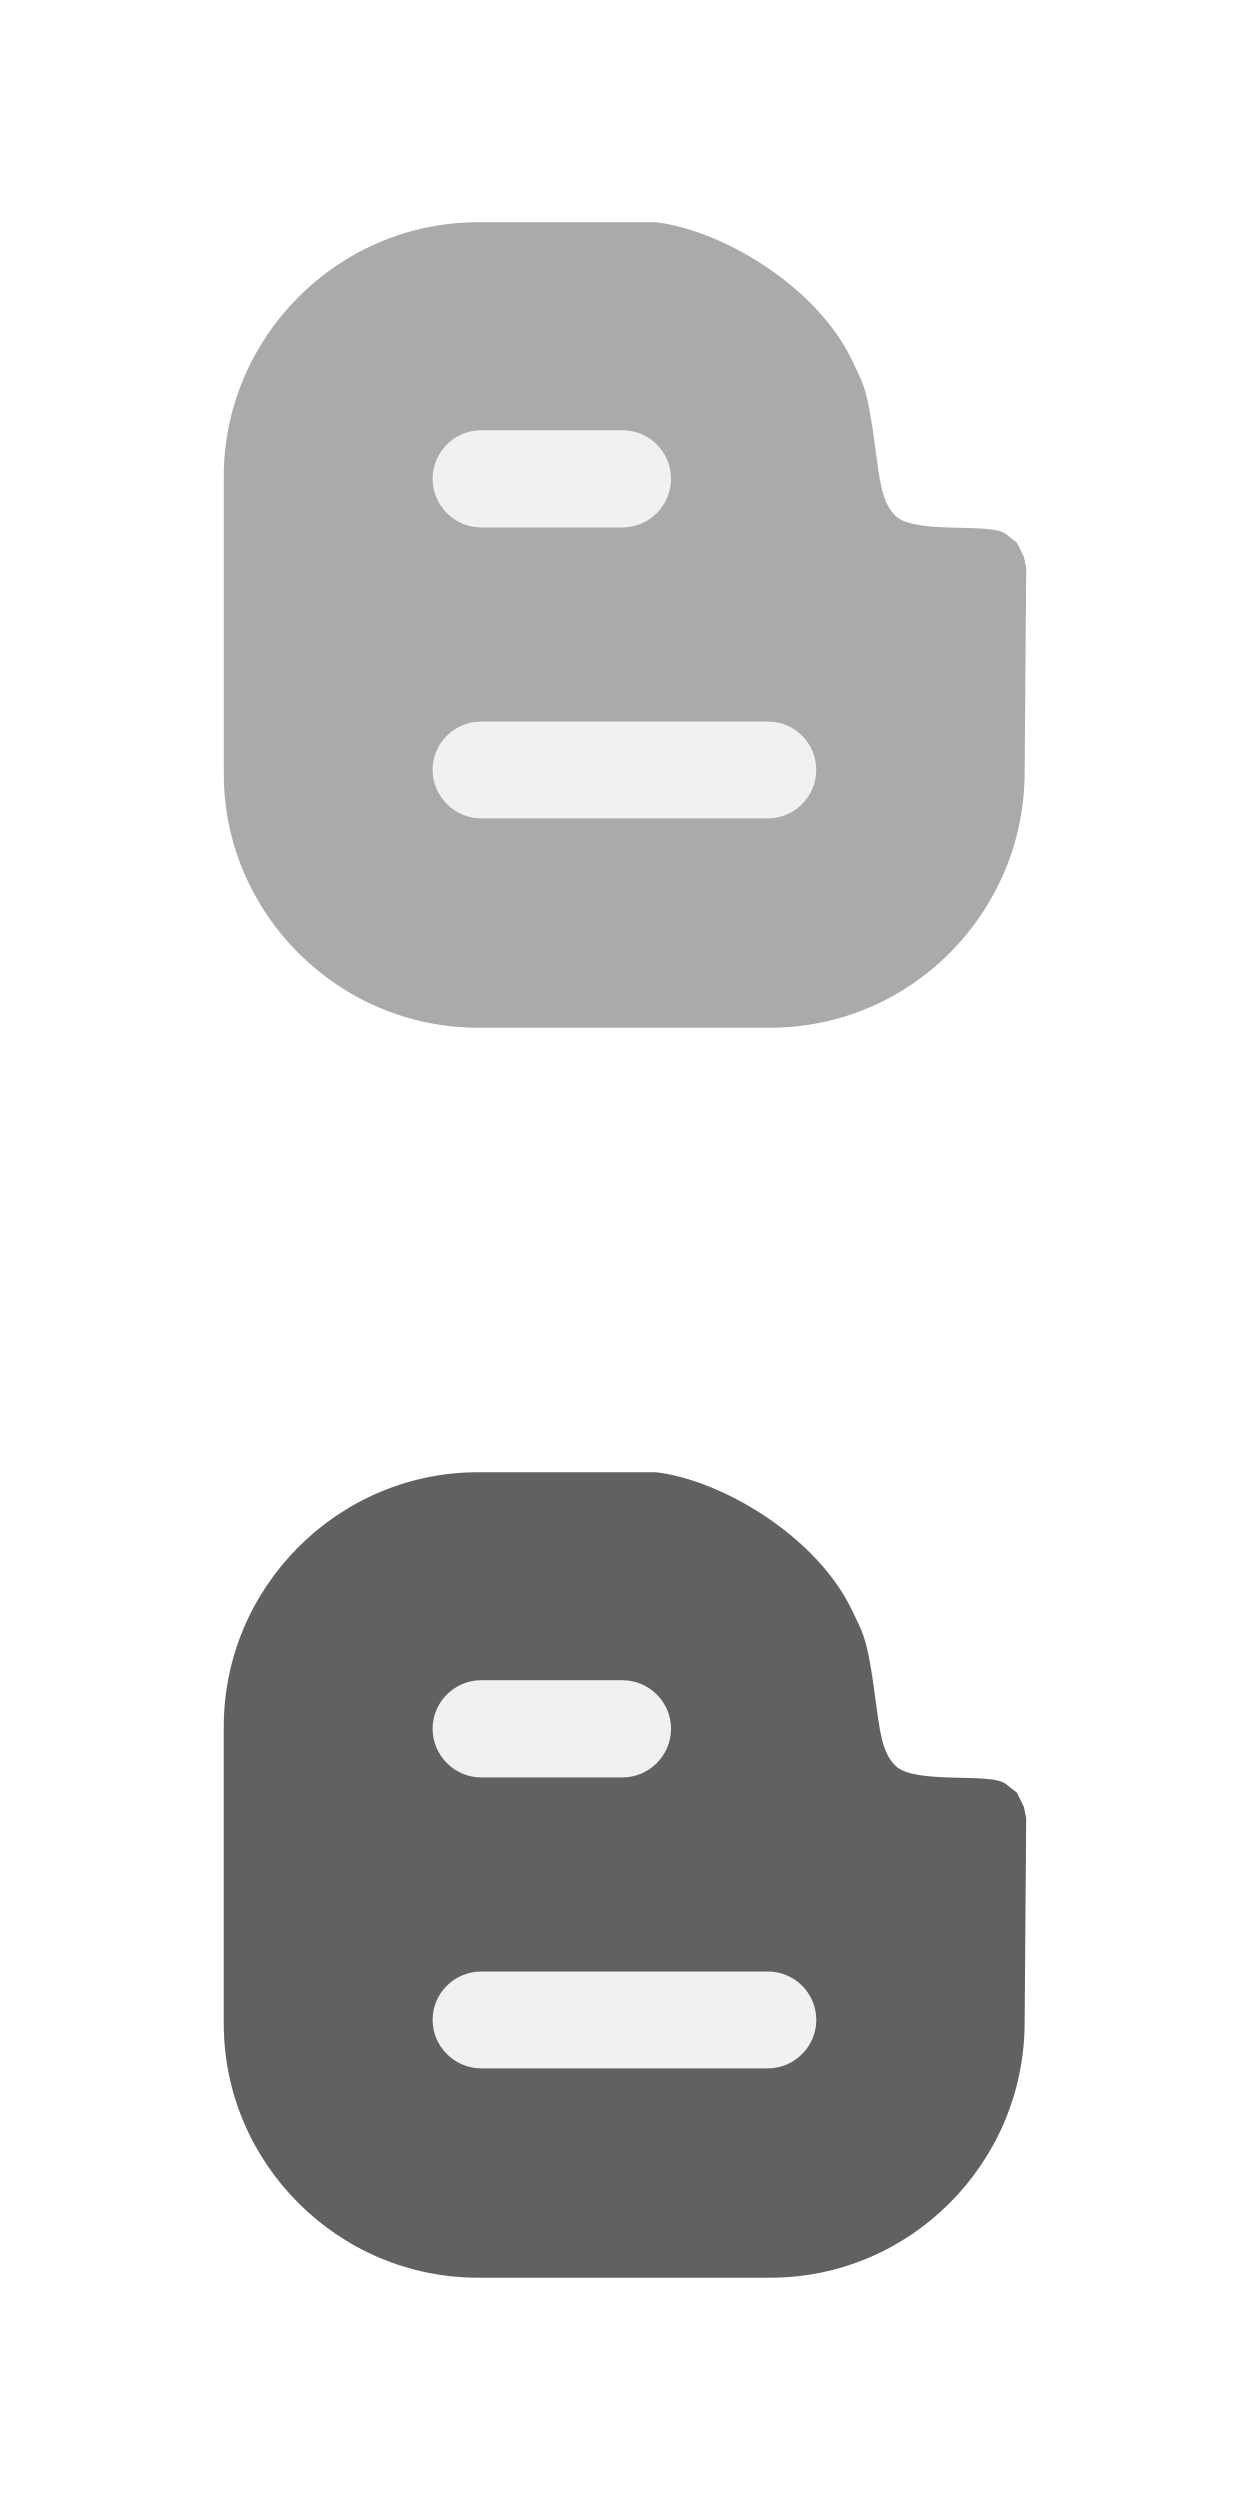
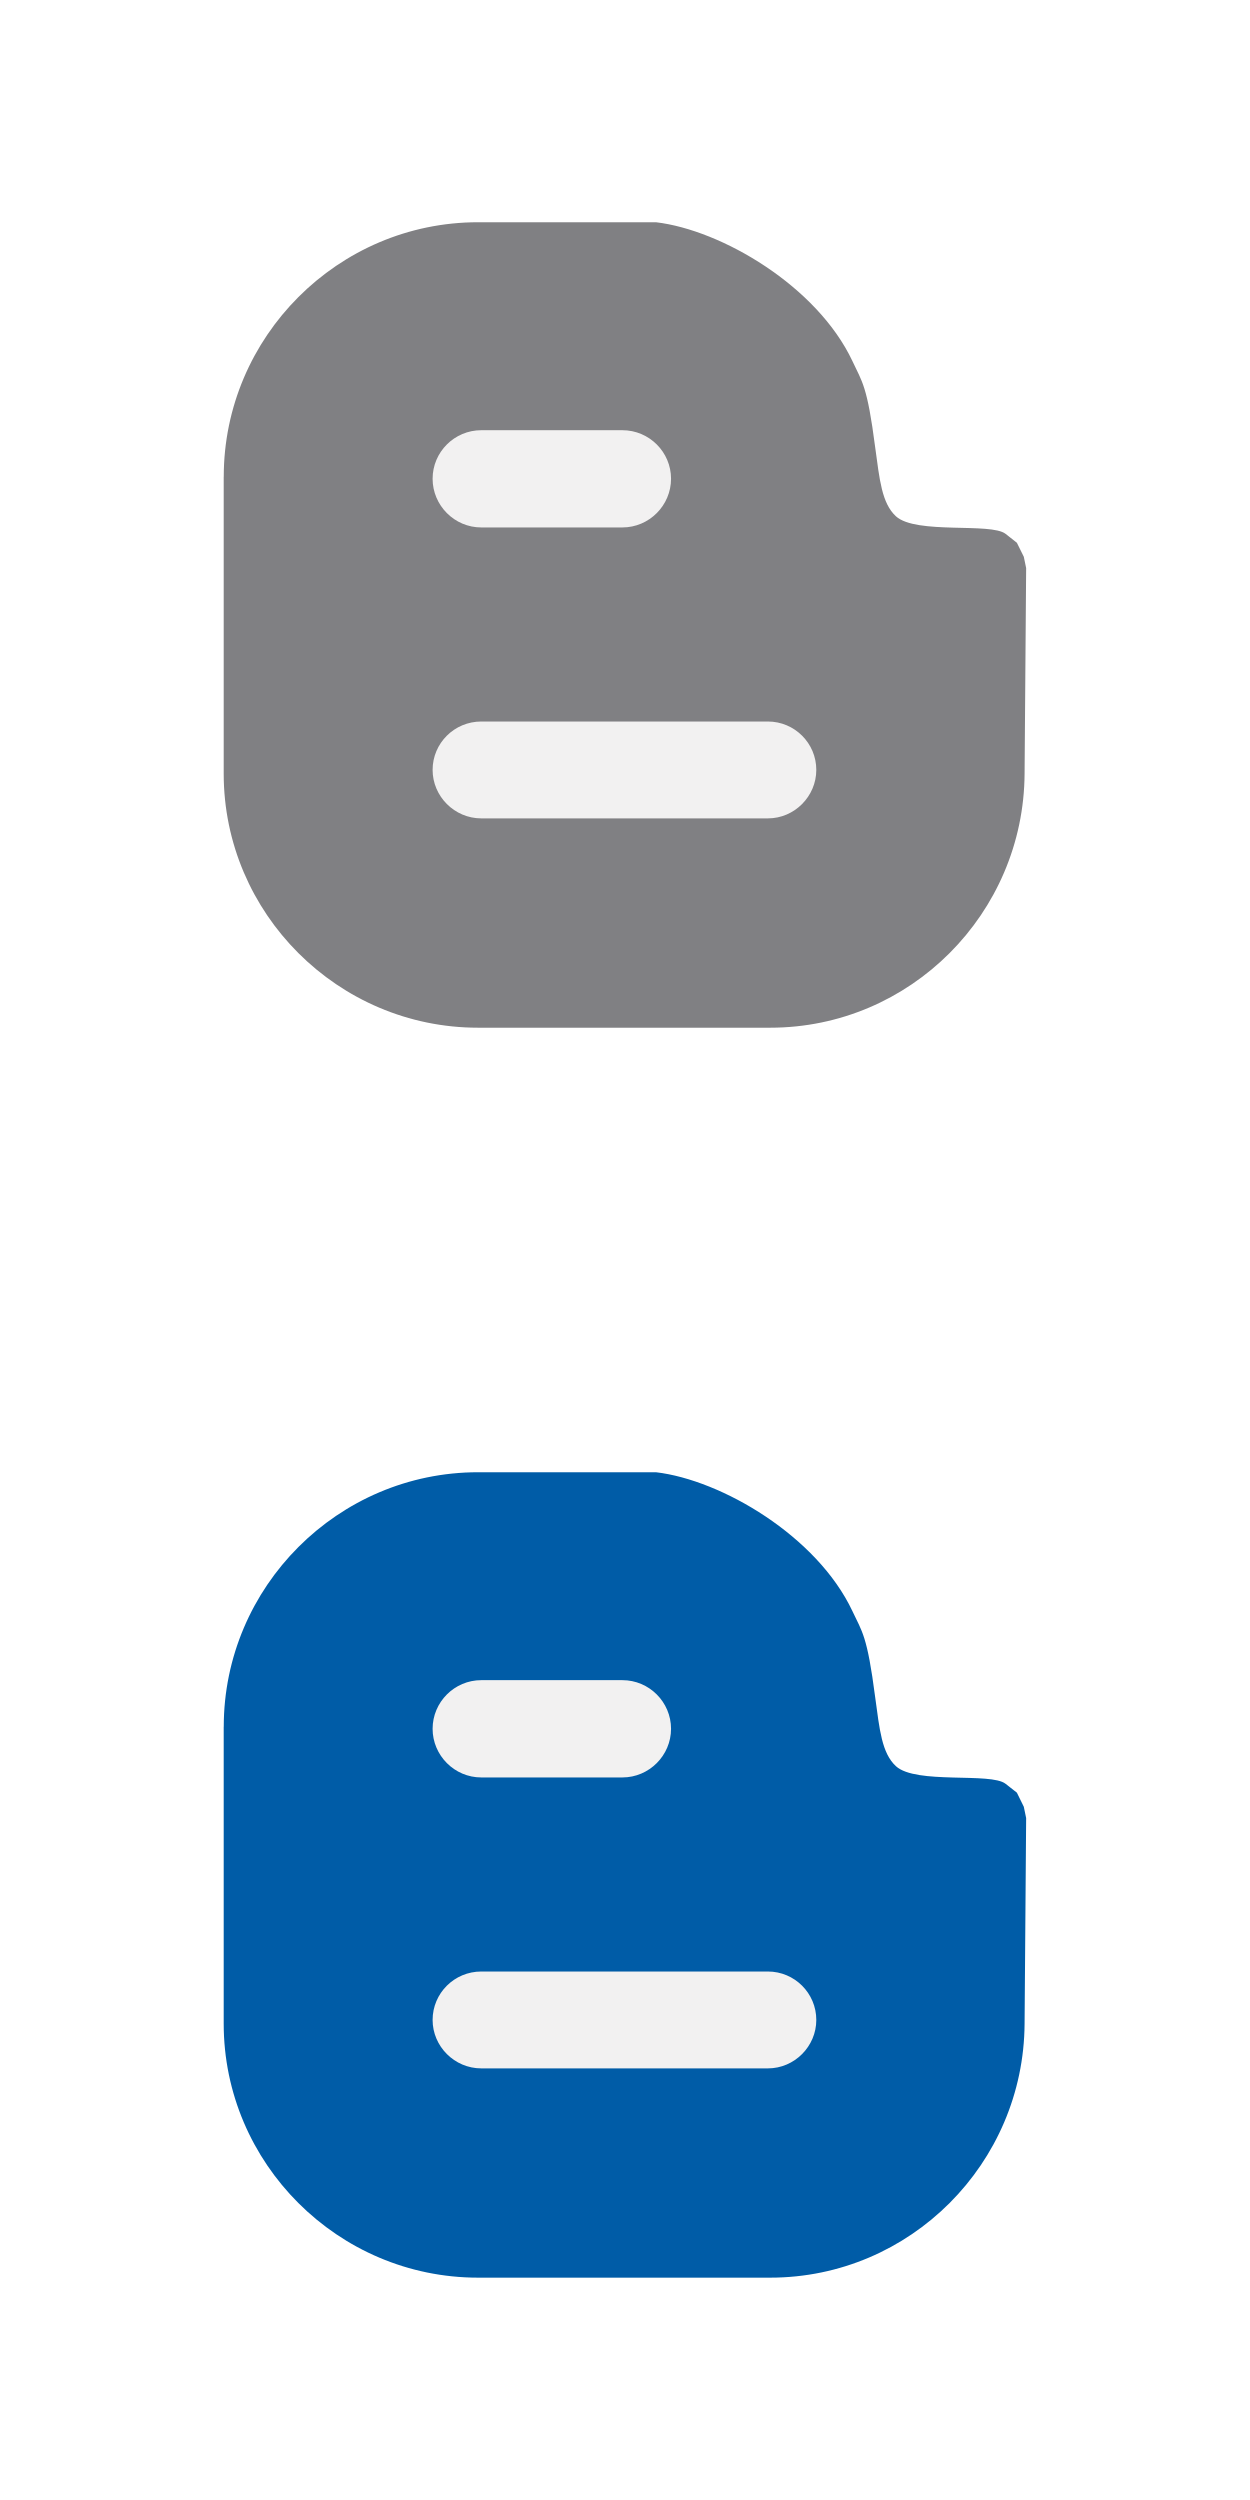
- <svg xmlns="http://www.w3.org/2000/svg" version="1.1" id="Layer_1" x="0px" y="0px" width="24px" height="48px" viewBox="0 0 24 48" enable-background="new 0 0 24 48" xml:space="preserve">
+ <svg xmlns="http://www.w3.org/2000/svg" version="1.1" baseProfile="tiny" id="Layer_1" x="0px" y="0px" width="24px" height="48px" viewBox="0 0 24 48" xml:space="preserve">
  <g>
    <g>
-       <path fill="#AAAAAA" d="M4.296,9.154c0-2.687,2.196-4.887,4.883-4.887h3.415c1.262,0.149,3.096,1.229,3.772,2.665    c0.186,0.403,0.284,0.466,0.438,1.66c0.084,0.615,0.125,1.069,0.399,1.321c0.387,0.353,1.823,0.115,2.106,0.337l0.217,0.171    l0.132,0.269l0.045,0.217l-0.03,3.947c-0.015,2.683-2.197,4.878-4.884,4.878H9.179c-2.687,0-4.883-2.195-4.883-4.878V9.154z" />
+       <path fill="#808083" d="M4.296,9.154c0-2.687,2.196-4.887,4.883-4.887h3.415c1.262,0.149,3.096,1.229,3.772,2.665    c0.187,0.403,0.284,0.466,0.438,1.66c0.084,0.615,0.125,1.069,0.398,1.321c0.387,0.353,1.822,0.115,2.105,0.337l0.217,0.171    l0.133,0.269l0.045,0.217l-0.03,3.947c-0.015,2.683-2.196,4.878-4.884,4.878h-5.61c-2.687,0-4.883-2.195-4.883-4.878V9.154z" />
      <path fill="#F2F1F1" d="M9.241,15.713h5.502c0.513,0,0.93-0.425,0.93-0.931c0-0.513-0.417-0.929-0.93-0.929H9.241    c-0.517,0-0.935,0.416-0.935,0.929C8.306,15.288,8.724,15.713,9.241,15.713z" />
      <path fill="#F2F1F1" d="M9.241,10.127h2.708c0.517,0,0.935-0.424,0.935-0.935c0-0.512-0.418-0.932-0.935-0.932H9.241    c-0.517,0-0.935,0.42-0.935,0.932C8.306,9.703,8.724,10.127,9.241,10.127z" />
    </g>
  </g>
  <g>
    <g>
-       <path fill="#616161" d="M4.296,33.154c0-2.687,2.196-4.887,4.883-4.887h3.415c1.262,0.149,3.096,1.229,3.772,2.666    c0.186,0.401,0.284,0.465,0.438,1.659c0.084,0.615,0.125,1.068,0.399,1.32c0.387,0.354,1.823,0.114,2.106,0.338l0.217,0.17    l0.132,0.271l0.045,0.217l-0.03,3.947c-0.015,2.682-2.197,4.877-4.884,4.877H9.179c-2.687,0-4.883-2.195-4.883-4.877V33.154z" />
+       <path fill="#005CA7" d="M4.296,33.154c0-2.688,2.196-4.887,4.883-4.887h3.415c1.262,0.148,3.096,1.229,3.772,2.666    c0.187,0.4,0.284,0.465,0.438,1.658c0.084,0.615,0.125,1.068,0.398,1.32c0.387,0.354,1.822,0.113,2.105,0.338l0.217,0.17    l0.133,0.271l0.045,0.217l-0.03,3.947c-0.015,2.682-2.196,4.877-4.884,4.877h-5.61c-2.687,0-4.883-2.195-4.883-4.877V33.154z" />
      <path fill="#F2F1F1" d="M9.241,39.713h5.502c0.513,0,0.93-0.424,0.93-0.93c0-0.514-0.417-0.93-0.93-0.93H9.241    c-0.517,0-0.935,0.416-0.935,0.93C8.306,39.289,8.724,39.713,9.241,39.713z" />
-       <path fill="#F2F1F1" d="M9.241,34.127h2.708c0.517,0,0.935-0.424,0.935-0.934c0-0.512-0.418-0.933-0.935-0.933H9.241    c-0.517,0-0.935,0.421-0.935,0.933C8.306,33.703,8.724,34.127,9.241,34.127z" />
+       <path fill="#F2F1F1" d="M9.241,34.127h2.708c0.517,0,0.935-0.424,0.935-0.934c0-0.512-0.418-0.934-0.935-0.934H9.241    c-0.517,0-0.935,0.422-0.935,0.934C8.306,33.703,8.724,34.127,9.241,34.127z" />
    </g>
  </g>
</svg>
